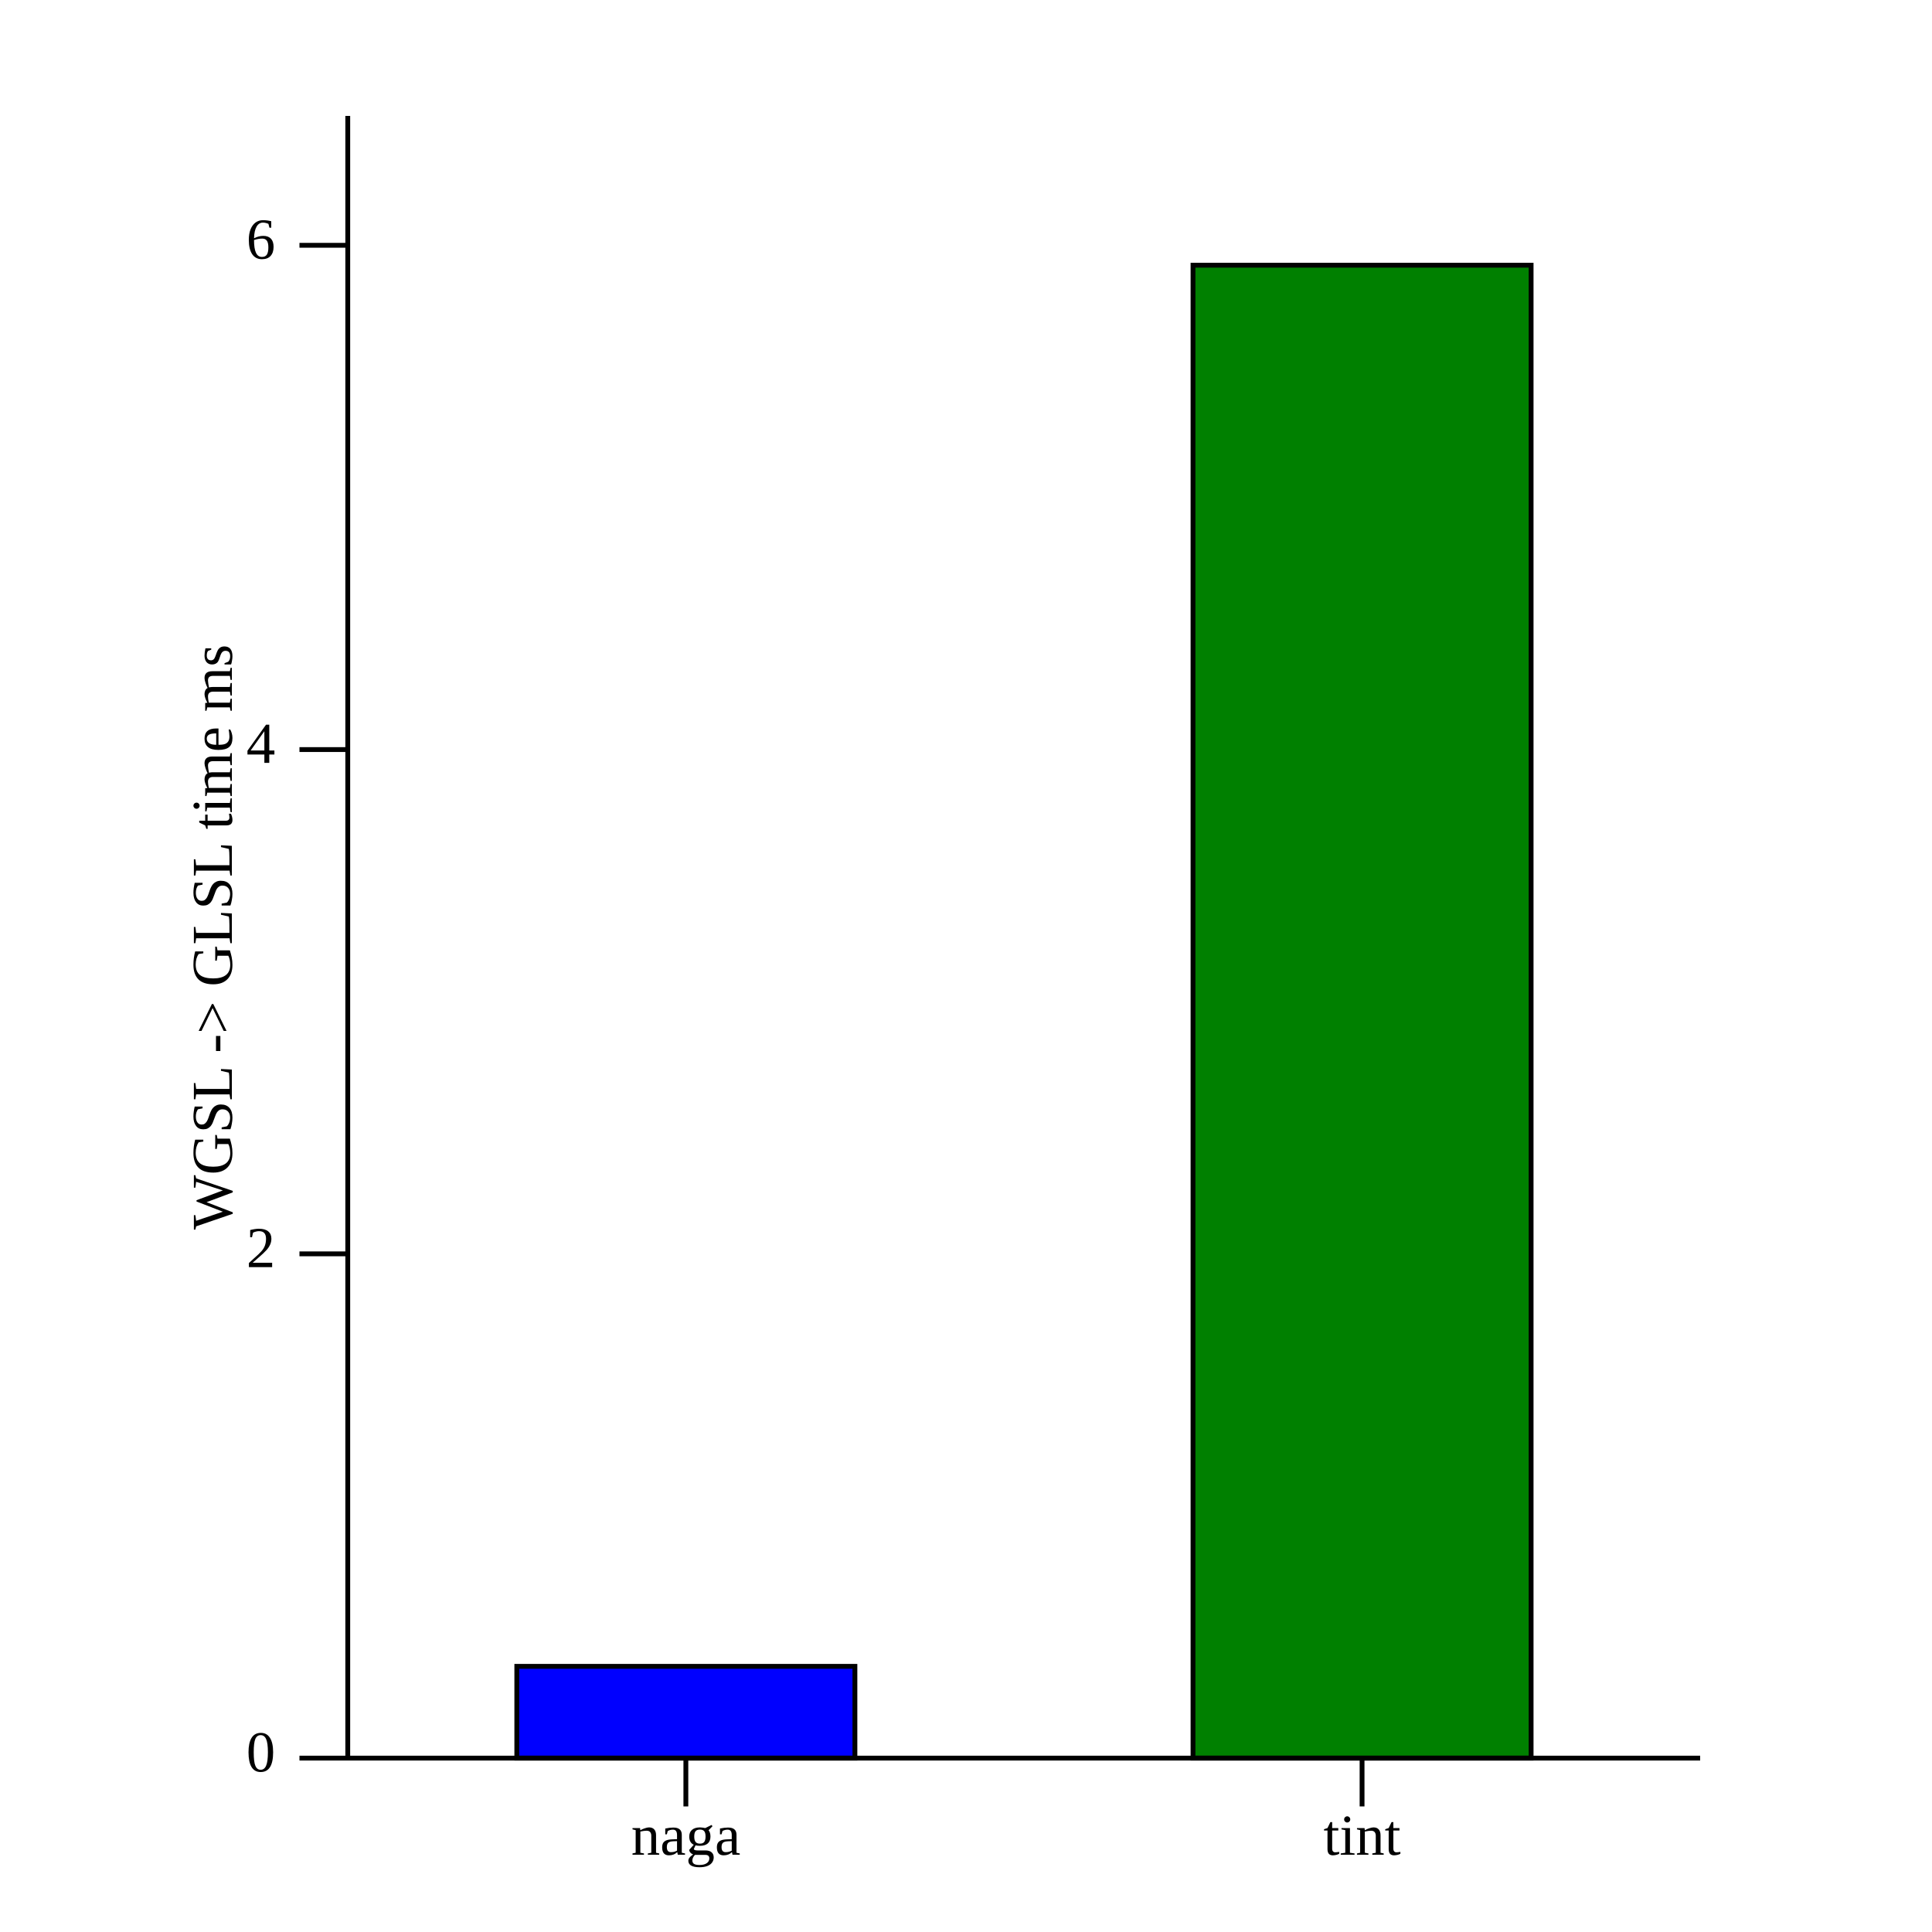
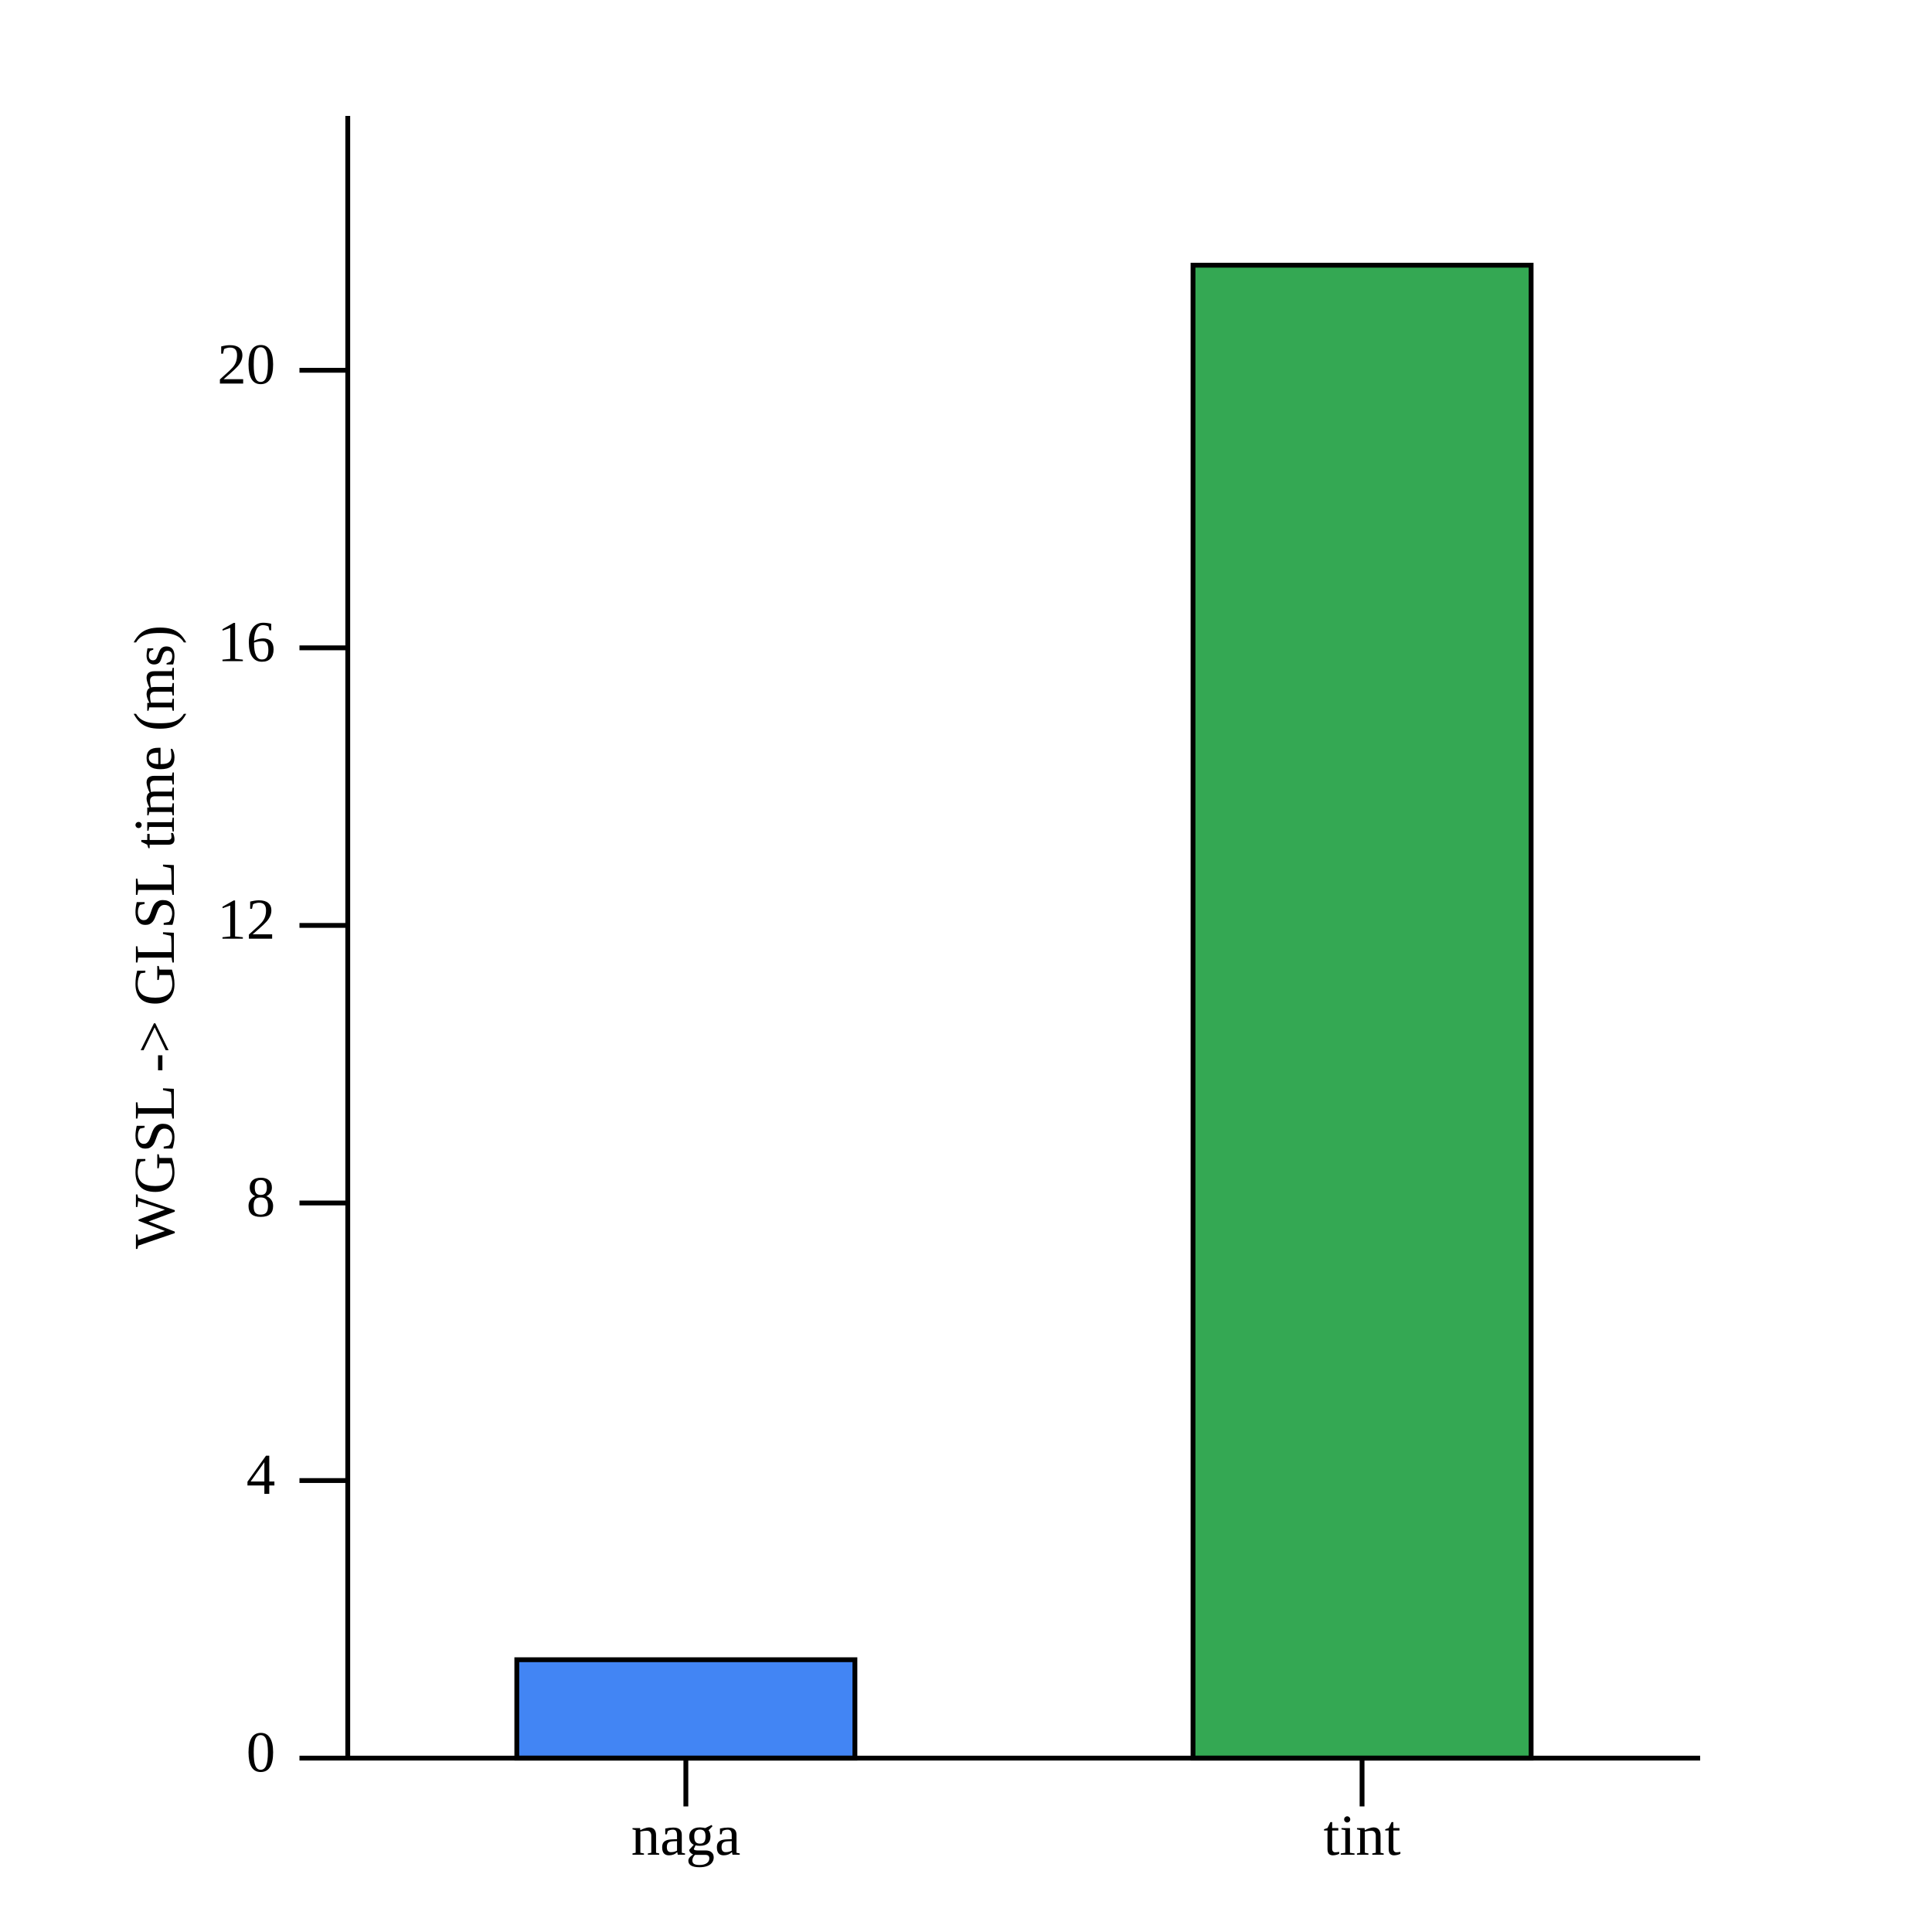
<svg xmlns="http://www.w3.org/2000/svg" viewBox="0 0 400 400">
  <g transform="translate(72, 364)">
    <g>
-       <rect fill="blue" height="19.002" stroke="black" width="70" x="35" y="-19.002" />
+       <rect fill="#4285F4" height="20.372" stroke="black" width="70" x="35" y="-20.372" />
    </g>
    <g>
-       <rect fill="green" height="309.091" stroke="black" width="70" x="175" y="-309.091" />
+       <rect fill="#34A853" height="309.091" stroke="black" width="70" x="175" y="-309.091" />
    </g>
    <g>
      <g>
        <line stroke="black" stroke-width="1" x1="70" x2="70" y1="0" y2="10" />
        <line stroke="black" stroke-width="1" x1="210" x2="210" y1="0" y2="10" />
      </g>
      <line stroke="black" stroke-width="1" x1="0" x2="280" y1="0" y2="0" />
      <g>
        <text font-size="12" text-anchor="middle" x="70" y="20">
naga
</text>
        <text font-size="12" text-anchor="middle" x="210" y="20">
tint
</text>
      </g>
      <text font-size="12" text-anchor="middle" x="140" y="30">

</text>
    </g>
    <g>
      <g>
        <line stroke="black" stroke-width="1" x1="0" x2="-10" y1="-0" y2="-0" />
-         <line stroke="black" stroke-width="1" x1="0" x2="-10" y1="-104.405" y2="-104.405" />
-         <line stroke="black" stroke-width="1" x1="0" x2="-10" y1="-208.81" y2="-208.81" />
-         <line stroke="black" stroke-width="1" x1="0" x2="-10" y1="-313.215" y2="-313.215" />
+         <line stroke="black" stroke-width="1" x1="0" x2="-10" y1="-57.468" y2="-57.468" />
+         <line stroke="black" stroke-width="1" x1="0" x2="-10" y1="-114.936" y2="-114.936" />
+         <line stroke="black" stroke-width="1" x1="0" x2="-10" y1="-172.404" y2="-172.404" />
+         <line stroke="black" stroke-width="1" x1="0" x2="-10" y1="-229.871" y2="-229.871" />
+         <line stroke="black" stroke-width="1" x1="0" x2="-10" y1="-287.339" y2="-287.339" />
      </g>
      <line stroke="black" stroke-width="1" x1="0" x2="0" y1="0" y2="-340" />
      <g>
        <text dominant-baseline="middle" font-size="12" text-anchor="end" x="-15" y="-0">
0
</text>
-         <text dominant-baseline="middle" font-size="12" text-anchor="end" x="-15" y="-104.405">
- 2
- </text>
-         <text dominant-baseline="middle" font-size="12" text-anchor="end" x="-15" y="-208.81">
+         <text dominant-baseline="middle" font-size="12" text-anchor="end" x="-15" y="-57.468">
4
</text>
-         <text dominant-baseline="middle" font-size="12" text-anchor="end" x="-15" y="-313.215">
- 6
+         <text dominant-baseline="middle" font-size="12" text-anchor="end" x="-15" y="-114.936">
+ 8
+ </text>
+         <text dominant-baseline="middle" font-size="12" text-anchor="end" x="-15" y="-172.404">
+ 12
+ </text>
+         <text dominant-baseline="middle" font-size="12" text-anchor="end" x="-15" y="-229.871">
+ 16
+ </text>
+         <text dominant-baseline="middle" font-size="12" text-anchor="end" x="-15" y="-287.339">
+ 20
</text>
      </g>
-       <text font-size="12" text-anchor="middle" transform="rotate(-90 -12 -170)" x="-12" y="-182">
- WGSL -&gt; GLSL time ms
+       <text font-size="12" text-anchor="middle" transform="rotate(-90 -24 -170)" x="-24" y="-182">
+ WGSL -&gt; GLSL time (ms)
</text>
    </g>
  </g>
</svg>
